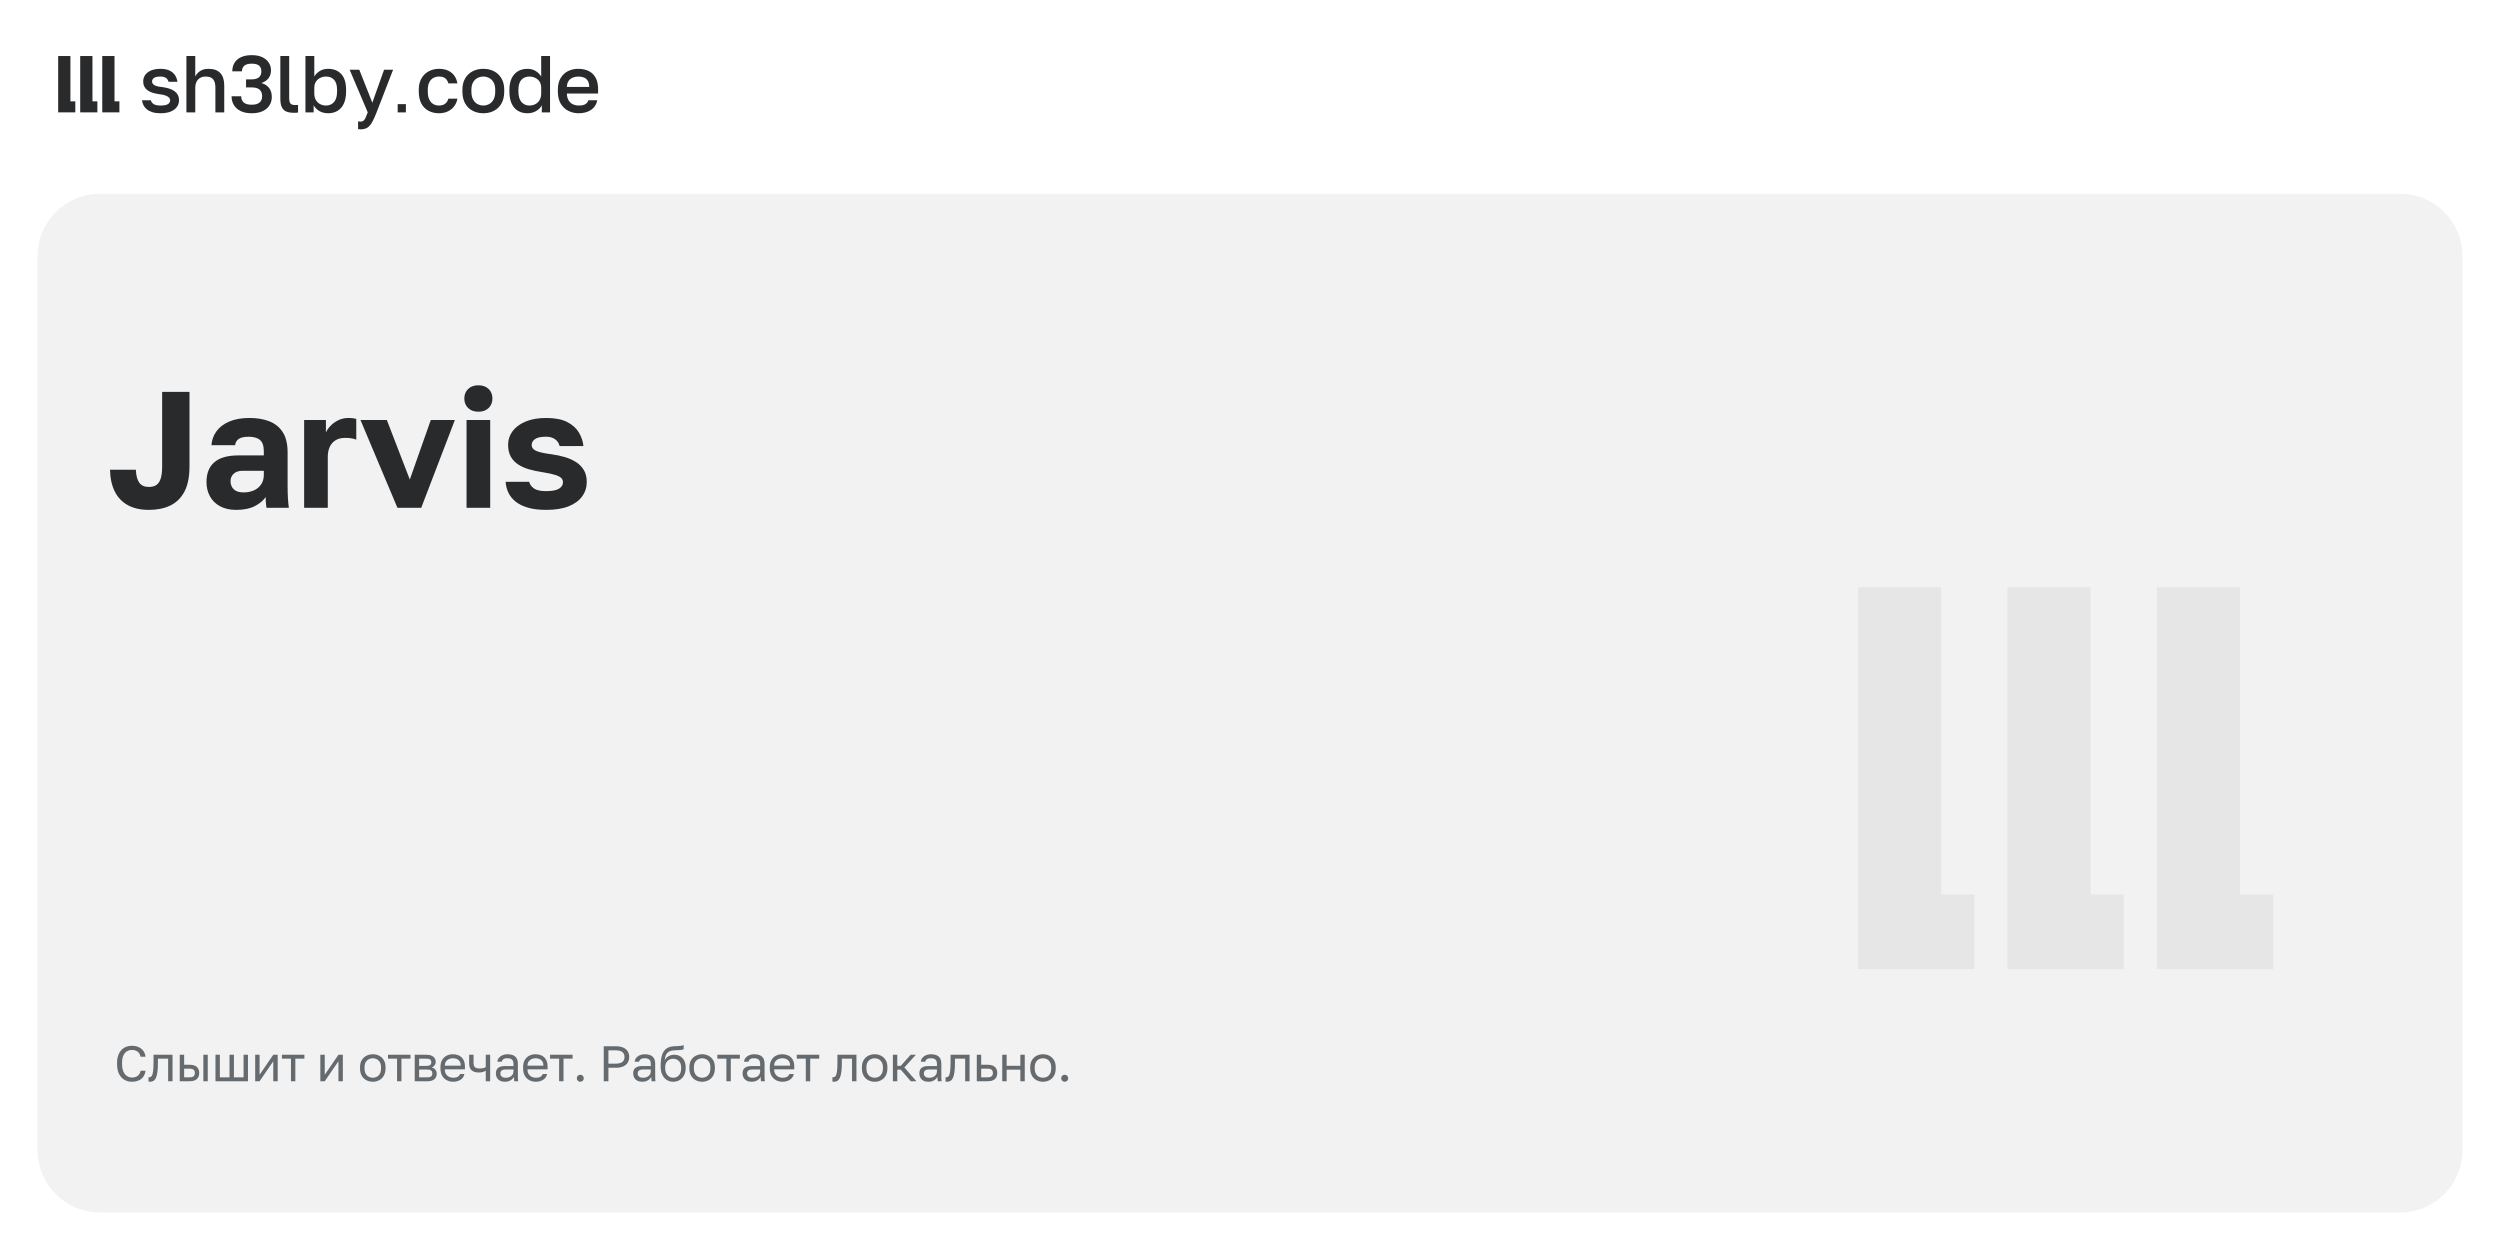
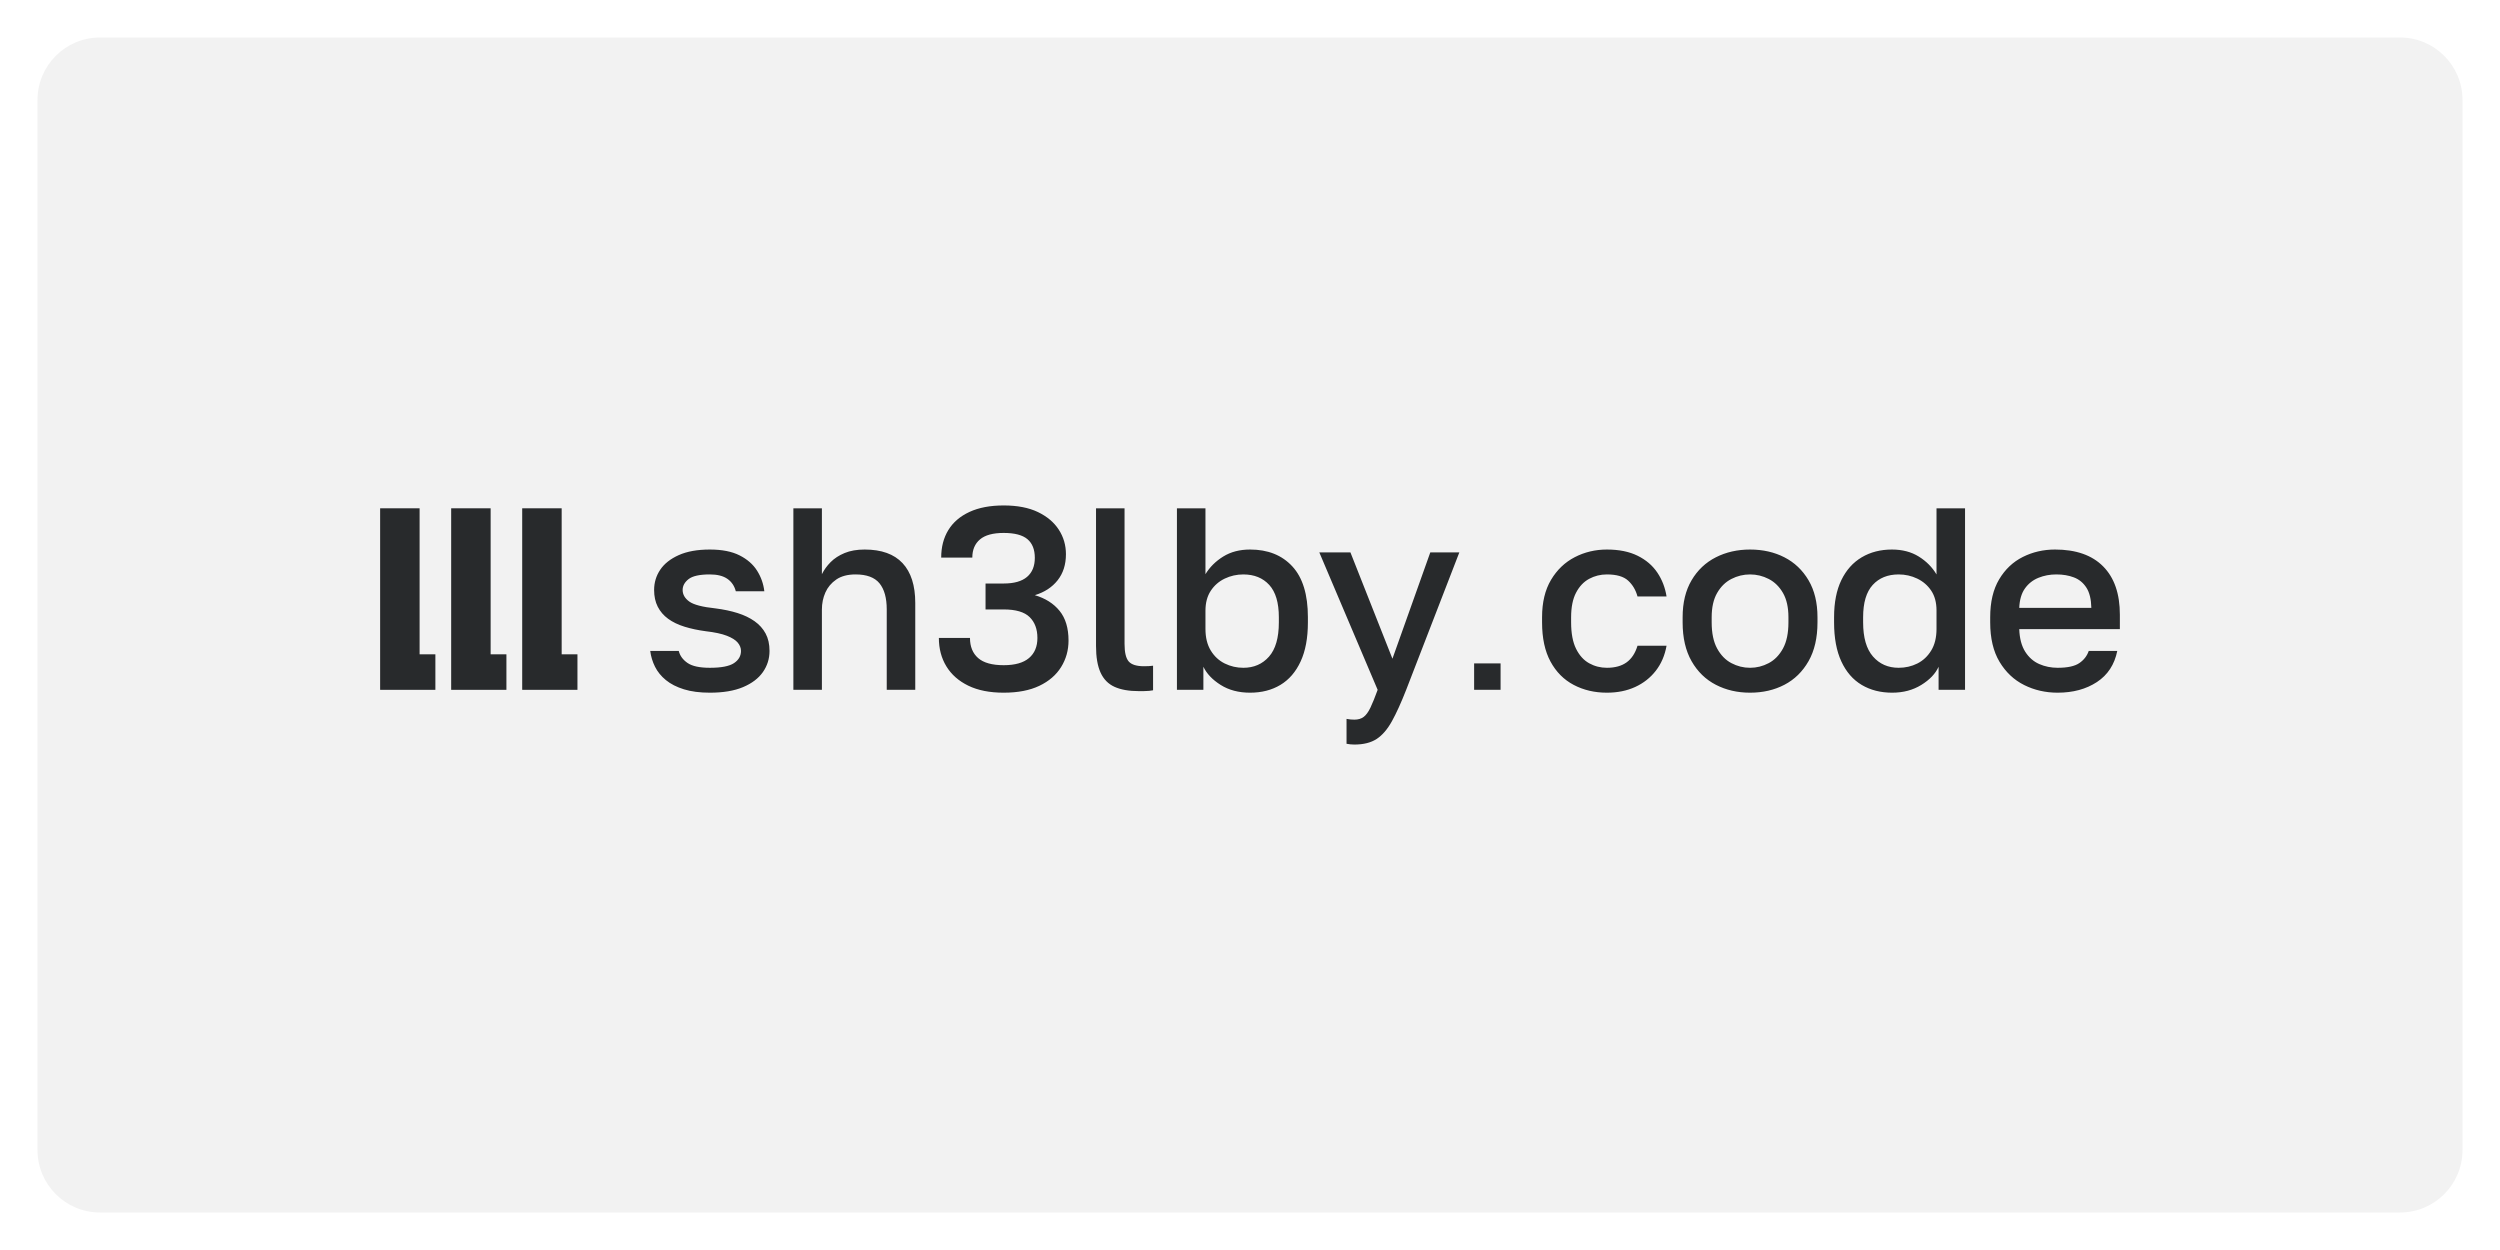
<svg xmlns="http://www.w3.org/2000/svg" width="1600" height="800" viewBox="0 0 1600 800" role="img">
  <rect x="0" y="0" width="1600" height="800" fill="#FFFFFF" />
-   <g transform="translate(30 26) scale(0.2581042)">
+   <rect x="24" y="24" width="1552" height="752" fill="#F2F2F2" rx="40" />
+   <g transform="translate(220.0 293.5463) scale(0.8316692)">
    <path fill="#282A2C" d="M28 36H68V184H84V220H28Z M100 36H140V184H156V220H100Z M172 36H212V184H228V220H172Z" transform="translate(6.741866 10.86334) scale(0.7592191)" />
    <path fill="#282A2C" d="M270 11Q212 11 170.0 -2.0Q128 -15 100.5 -37.5Q73 -60 58.5 -89.0Q44 -118 40 -150H150Q157 -122 184.0 -103.5Q211 -85 270 -85Q336 -85 363.0 -103.0Q390 -121 390 -150Q390 -167 377.5 -182.0Q365 -197 335.5 -208.5Q306 -220 254 -226Q209 -232 172.0 -243.5Q135 -255 109.0 -274.0Q83 -293 69.0 -320.5Q55 -348 55 -385Q55 -428 78.5 -463.0Q102 -498 150.0 -519.5Q198 -541 270 -541Q340 -541 384.5 -518.5Q429 -496 452.0 -459.5Q475 -423 480 -380H370Q362 -411 337.5 -428.0Q313 -445 270 -445Q211 -445 188.0 -427.0Q165 -409 165 -385Q165 -359 190.5 -340.5Q216 -322 292 -314Q339 -308 377.0 -296.0Q415 -284 442.5 -264.5Q470 -245 485.0 -217.0Q500 -189 500 -150Q500 -105 474.5 -68.5Q449 -32 398.0 -10.5Q347 11 270 11Z M592 0V-700H702V-446Q714.419 -471.053 735.71 -492.526Q757 -514 789.5 -527.5Q822 -541 867 -541Q964 -541 1013.0 -488.519Q1062.0 -436.038 1062 -335V0H952V-310Q952.0 -376.6 924.0 -410.8Q896 -445 831.76 -445.0Q786 -445 757.423 -425.357Q728.845 -405.714 715.423 -375.357Q702 -345 702 -310V0Z M1403 11Q1322 11 1266.5 -16.0Q1211 -43 1182.0 -90.5Q1153 -138 1153 -200H1273Q1273 -150 1304.5 -122.5Q1336 -95 1403 -95Q1468 -95 1500.5 -122.5Q1533 -150 1533 -200Q1533 -251 1503.0 -280.5Q1473 -310 1403 -310H1333V-410H1403Q1463 -410 1493.0 -435.5Q1523 -461 1523 -509Q1523 -557 1494.5 -581.0Q1466 -605 1403 -605Q1341 -605 1311.5 -580.0Q1282 -555 1282 -510H1162Q1162 -571 1189.5 -616.0Q1217 -661 1271.0 -686.0Q1325 -711 1403 -711Q1482 -711 1535.0 -685.5Q1588 -660 1615.5 -617.5Q1643 -575 1643 -523Q1643 -463 1611.0 -422.5Q1579 -382 1523 -365Q1584 -347 1618.5 -304.5Q1653 -262 1653 -190Q1653 -134 1624.5 -88.0Q1596 -42 1540.5 -15.5Q1485 11 1403 11Z M1924 5Q1867 5 1830.5 -11.5Q1794 -28 1776.5 -66.5Q1759 -105 1759 -169V-700H1869V-177Q1869 -128 1885.0 -109.5Q1901 -91 1944 -91Q1955 -91 1963.0 -91.5Q1971 -92 1979 -93V1.779Q1974 3 1963.5 4.0Q1953 5 1942.283 5.0Q1931.565 5.0 1924 5Z M2353 11Q2287 11 2239.5 -19.0Q2192 -49 2173 -89V0H2071V-700H2181V-446Q2206 -487 2249.5 -514.0Q2293 -541 2353 -541Q2456 -541 2516.0 -476.0Q2576 -411 2576 -280V-260Q2576 -170 2548.0 -109.5Q2520 -49 2470.0 -19.0Q2420 11 2353 11ZM2327 -85Q2388 -85 2426.0 -128.0Q2464 -171 2464 -260V-280Q2464 -364 2427.0 -404.5Q2390 -445 2327 -445Q2289 -445 2255.5 -429.0Q2222 -413 2201.5 -382.0Q2181 -351 2181 -305V-235Q2181 -185 2201.5 -151.5Q2222 -118 2255.5 -101.5Q2289 -85 2327 -85Z M2755 211Q2740 211 2725 208V112Q2740 115 2755 115Q2777 115 2791.0 104.5Q2805 94 2817.0 69.0Q2829 44 2845 0L2620 -530H2740L2902 -120L3048 -530H3160L2955 0Q2926 74 2900.0 121.0Q2874 168 2841.0 189.5Q2808 211 2755 211Z M3217 0h102v-102h-102Z M3729 11Q3658 11 3601.0 -19.0Q3544 -49 3511.5 -109.0Q3479 -169 3479 -260V-280Q3479 -366 3513.5 -424.0Q3548 -482 3605.0 -511.5Q3662 -541 3729 -541Q3799 -541 3847.5 -517.0Q3896 -493 3923.5 -452.0Q3951 -411 3959 -360H3847Q3837 -397 3811.0 -421.0Q3785 -445 3729 -445Q3692 -445 3660.5 -428.0Q3629 -411 3610.0 -374.5Q3591 -338 3591 -280V-260Q3591 -197 3610.0 -158.5Q3629 -120 3660.5 -102.5Q3692 -85 3729 -85Q3776 -85 3805.0 -106.0Q3834 -127 3847 -170H3959Q3949 -114 3917.5 -73.5Q3886 -33 3838.0 -11.0Q3790 11 3729 11Z M4281 11Q4208 11 4149.0 -19.5Q4090 -50 4055.5 -110.5Q4021 -171 4021 -260V-280Q4021 -364 4055.5 -422.5Q4090 -481 4149.0 -511.0Q4208 -541 4281 -541Q4355 -541 4413.5 -511.0Q4472 -481 4506.5 -422.5Q4541 -364 4541 -280V-260Q4541 -171 4506.5 -110.5Q4472 -50 4413.5 -19.5Q4355 11 4281 11ZM4281 -85Q4319 -85 4353.0 -103.0Q4387 -121 4408.0 -159.5Q4429 -198 4429 -260V-280Q4429 -337 4408.0 -373.5Q4387 -410 4353.0 -427.5Q4319 -445 4281 -445Q4243 -445 4209.0 -427.5Q4175 -410 4154.0 -373.5Q4133 -337 4133 -280V-260Q4133 -198 4154.0 -159.5Q4175 -121 4209.0 -103.0Q4243 -85 4281 -85Z M4829 11Q4762 11 4711.5 -19.0Q4661 -49 4633.0 -109.5Q4605 -170 4605 -260V-280Q4605 -365 4633.0 -423.0Q4661 -481 4711.5 -511.0Q4762 -541 4828 -541Q4888 -541 4931.5 -514.0Q4975 -487 5000 -445V-700H5110V0H5008V-89Q4990 -49 4941.5 -19.0Q4893 11 4829 11ZM4854 -85Q4893 -85 4926.0 -101.5Q4959 -118 4979.5 -151.5Q5000 -185 5000 -235V-306Q5000 -352 4979.5 -382.5Q4959 -413 4925.5 -429.0Q4892 -445 4854 -445Q4791 -445 4754.0 -404.5Q4717 -364 4717 -280V-260Q4717 -172 4755.0 -128.5Q4793 -85 4854 -85Z M5467 11Q5397 11 5338.0 -18.5Q5279 -48 5243.0 -108.0Q5207 -168 5207 -260V-280Q5207 -368 5241.5 -426.0Q5276 -484 5333.0 -512.5Q5390 -541 5457 -541Q5578 -541 5642.5 -476.0Q5707 -411 5707 -290V-234H5319Q5321 -180 5342.0 -147.0Q5363 -114 5396.0 -99.5Q5429 -85 5467 -85Q5524 -85 5550.5 -103.0Q5577 -121 5587 -150H5697Q5681 -71 5618.5 -30.0Q5556 11 5467 11ZM5462 -445Q5425 -445 5393.0 -432.0Q5361 -419 5341.0 -391.0Q5321 -363 5319 -316H5597Q5596 -366 5578.0 -394.0Q5560 -422 5530.0 -433.5Q5500 -445 5462 -445Z" transform="translate(227.8612 177.8915) scale(0.1995662)" />
  </g>
-   <rect x="24" y="124" width="1552" height="652" fill="#F2F2F2" rx="40" />
-   <g opacity="0.06">
-     <path fill="#282A2C" d="M28 36H68V184H84V220H28Z M100 36H140V184H156V220H100Z M172 36H212V184H228V220H172Z" transform="translate(1152 328) scale(1.328125)" />
-   </g>
-   <path fill="#282A2C" d="M27.291 1.321Q19.336 1.321 13.851 -1.676Q8.365 -4.673 5.474 -10.419Q2.584 -16.165 2.407 -24.362H18.961Q19.155 -18.895 21.099 -16.123Q23.042 -13.352 27.291 -13.352Q30.214 -13.352 32.076 -14.604Q33.938 -15.856 34.854 -18.755Q35.771 -21.655 35.771 -26.5V-74.2H53.27V-26.5Q53.27 -16.47 50.039 -10.375Q46.808 -4.28 41.024 -1.48Q35.241 1.321 27.291 1.321Z M83.09 1.321Q77.096 1.321 72.848 -0.985Q68.599 -3.29 66.373 -7.352Q64.147 -11.413 64.147 -16.43Q64.147 -24.839 69.206 -29.188Q74.265 -33.536 84.512 -33.536H100.849V-36.04Q100.849 -41.358 98.394 -43.422Q95.938 -45.487 91.097 -45.487Q86.742 -45.487 84.728 -44.041Q82.715 -42.594 82.472 -40.055H67.327Q67.645 -44.97 70.498 -48.93Q73.351 -52.89 78.693 -55.195Q84.035 -57.501 91.627 -57.501Q99.003 -57.501 104.478 -55.321Q109.952 -53.141 113.011 -48.323Q116.069 -43.504 116.069 -35.404V-14.31Q116.069 -9.858 116.252 -6.519Q116.436 -3.18 116.86 0.0H102.545Q102.245 -2.085 102.141 -3.394Q102.037 -4.704 102.037 -6.886Q99.661 -3.454 95.048 -1.067Q90.435 1.321 83.09 1.321ZM87.917 -9.845Q91.38 -9.845 94.352 -11.099Q97.325 -12.353 99.087 -14.928Q100.849 -17.503 100.849 -21.2V-23.704H87.387Q83.611 -23.704 81.577 -21.825Q79.543 -19.946 79.543 -17.106Q79.543 -13.837 81.606 -11.841Q83.668 -9.845 87.917 -9.845Z M126.65 0.0V-56.18H140.59V-48.221Q141.548 -50.394 143.577 -52.514Q145.607 -54.634 148.54 -56.067Q151.472 -57.501 154.997 -57.501Q156.847 -57.501 158.102 -57.289Q159.356 -57.077 160.014 -56.913V-43.601Q159.219 -43.99 157.432 -44.376Q155.646 -44.763 153.058 -44.763Q149.061 -44.763 146.57 -43.122Q144.079 -41.481 142.93 -38.756Q141.782 -36.031 141.782 -32.772V0.0Z M186.363 0.0 162.712 -56.18H179.575L194.282 -18.082L207.7 -56.18H223.114L201.583 0.0Z M230.59 0.0V-56.18H245.722V0.0ZM238.178 -61.506Q234.027 -61.506 231.591 -63.876Q229.155 -66.245 229.155 -69.946Q229.155 -73.648 231.582 -76.031Q234.009 -78.414 238.139 -78.414Q242.306 -78.414 244.732 -76.044Q247.157 -73.675 247.157 -69.974Q247.157 -66.272 244.743 -63.889Q242.329 -61.506 238.178 -61.506Z M281.487 1.321Q274.619 1.321 269.81 -0.108Q265 -1.537 261.924 -4.021Q258.847 -6.506 257.332 -9.781Q255.818 -13.056 255.597 -16.655H270.675Q271.294 -14.111 273.738 -12.393Q276.183 -10.675 281.487 -10.675Q287.282 -10.675 289.791 -12.254Q292.299 -13.833 292.299 -16.373Q292.299 -17.949 291.213 -19.06Q290.126 -20.171 287.282 -21.065Q284.438 -21.96 279.217 -22.799Q274.575 -23.488 270.556 -24.645Q266.537 -25.802 263.538 -27.79Q260.539 -29.777 258.863 -32.831Q257.187 -35.885 257.187 -40.426Q257.187 -45.165 260.055 -49.047Q262.924 -52.929 268.41 -55.215Q273.895 -57.501 281.487 -57.501Q290.007 -57.501 295.038 -54.89Q300.068 -52.28 302.506 -48.162Q304.944 -44.043 305.399 -39.525H290.179Q289.437 -42.387 287.169 -43.946Q284.901 -45.505 281.487 -45.505Q276.443 -45.505 274.354 -43.952Q272.265 -42.4 272.265 -40.161Q272.265 -37.785 275.026 -36.488Q277.786 -35.192 284.888 -34.282Q289.579 -33.646 293.651 -32.421Q297.723 -31.195 300.835 -29.146Q303.946 -27.096 305.733 -24.031Q307.519 -20.966 307.519 -16.549Q307.519 -11.386 304.584 -7.312Q301.649 -3.237 295.892 -0.958Q290.135 1.321 281.487 1.321Z" transform="translate(68 325)" />
-   <path fill="#646A6E" d="M11.36 0.32Q8.864 0.32 6.72 -0.864Q4.576 -2.048 3.248 -4.56Q1.92 -7.072 1.92 -11.04V-11.68Q1.92 -14.56 2.688 -16.64Q3.456 -18.72 4.768 -20.064Q6.08 -21.408 7.792 -22.064Q9.504 -22.72 11.36 -22.72Q13.184 -22.72 14.704 -22.24Q16.224 -21.76 17.376 -20.864Q18.528 -19.968 19.248 -18.656Q19.968 -17.344 20.16 -15.68H16.96Q16.512 -17.856 15.072 -18.944Q13.632 -20.032 11.36 -20.032Q9.792 -20.032 8.352 -19.232Q6.912 -18.432 6.016 -16.592Q5.12 -14.752 5.12 -11.68V-11.04Q5.12 -8.608 5.68 -6.944Q6.24 -5.28 7.168 -4.272Q8.096 -3.264 9.2 -2.816Q10.304 -2.368 11.36 -2.368Q13.856 -2.368 15.264 -3.584Q16.672 -4.8 16.96 -6.72H20.16Q19.904 -4.864 19.136 -3.52Q18.368 -2.176 17.2 -1.328Q16.032 -0.48 14.544 -0.08Q13.056 0.32 11.36 0.32Z M23.02 0.32Q22.796 0.32 22.556 0.288Q22.316 0.256 22.06 0.224V-2.592Q22.156 -2.56 22.54 -2.56Q23.5 -2.56 24.108 -3.408Q24.716 -4.256 24.988 -6.416Q25.26 -8.576 25.26 -12.48V-16.96H37.42V0.0H34.604V-14.464H28.076V-11.84Q28.076 -8.288 27.756 -5.936Q27.436 -3.584 26.812 -2.208Q26.188 -0.832 25.228 -0.256Q24.268 0.32 23.02 0.32Z M42.04 0.0V-16.96H44.856V-10.56H48.28Q51.48 -10.56 53.0 -9.152Q54.52 -7.744 54.52 -5.248Q54.52 -3.648 53.848 -2.464Q53.176 -1.28 51.8 -0.64Q50.424 0.0 48.28 0.0ZM44.856 -2.496H48.12Q50.104 -2.496 50.904 -3.2Q51.704 -3.904 51.704 -5.28Q51.704 -6.656 50.904 -7.36Q50.104 -8.064 48.12 -8.064H44.856ZM57.144 0.0V-16.96H59.96V0.0Z M64.9 0.0V-16.96H67.716V-2.496H73.892V-16.96H76.708V-2.496H82.884V-16.96H85.7V0.0Z M90.32 0.0V-16.96H93.136V-4.16L101.904 -16.96H104.72V0.0H101.904V-12.8L93.136 0.0Z M113.212 0.0V-14.464H107.42V-16.96H121.82V-14.464H116.028V0.0Z  M132.02 0.0V-16.96H134.836V-4.16L143.604 -16.96H146.42V0.0H143.604V-12.8L134.836 0.0Z  M165.58 0.32Q163.436 0.32 161.564 -0.624Q159.692 -1.568 158.556 -3.488Q157.42 -5.408 157.42 -8.32V-8.96Q157.42 -11.712 158.556 -13.568Q159.692 -15.424 161.564 -16.352Q163.436 -17.28 165.58 -17.28Q167.756 -17.28 169.612 -16.352Q171.468 -15.424 172.604 -13.568Q173.74 -11.712 173.74 -8.96V-8.32Q173.74 -5.408 172.604 -3.488Q171.468 -1.568 169.612 -0.624Q167.756 0.32 165.58 0.32ZM165.58 -2.24Q166.892 -2.24 168.092 -2.832Q169.292 -3.424 170.076 -4.768Q170.86 -6.112 170.86 -8.32V-8.96Q170.86 -11.008 170.076 -12.272Q169.292 -13.536 168.092 -14.128Q166.892 -14.72 165.58 -14.72Q164.3 -14.72 163.084 -14.128Q161.868 -13.536 161.084 -12.272Q160.3 -11.008 160.3 -8.96V-8.32Q160.3 -6.112 161.084 -4.768Q161.868 -3.424 163.084 -2.832Q164.3 -2.24 165.58 -2.24Z M181.112 0.0V-14.464H175.32V-16.96H189.72V-14.464H183.928V0.0Z M192.42 0.0V-16.96H199.78Q201.892 -16.96 203.236 -16.368Q204.58 -15.776 205.22 -14.736Q205.86 -13.696 205.86 -12.32Q205.86 -11.2 205.14 -10.192Q204.42 -9.184 203.3 -8.8Q204.868 -8.416 205.684 -7.344Q206.5 -6.272 206.5 -4.832Q206.5 -2.624 205.028 -1.312Q203.556 0.0 200.42 0.0ZM195.236 -2.496H200.42Q202.212 -2.496 202.948 -3.136Q203.684 -3.776 203.684 -4.96Q203.684 -6.176 202.948 -6.832Q202.212 -7.488 200.42 -7.488H195.236ZM195.236 -9.792H199.78Q201.604 -9.792 202.324 -10.432Q203.044 -11.072 203.044 -12.192Q203.044 -13.248 202.324 -13.856Q201.604 -14.464 199.78 -14.464H195.236Z M217.04 0.32Q214.896 0.32 213.024 -0.608Q211.152 -1.536 210.016 -3.456Q208.88 -5.376 208.88 -8.32V-8.96Q208.88 -11.776 209.968 -13.616Q211.056 -15.456 212.848 -16.368Q214.64 -17.28 216.72 -17.28Q220.464 -17.28 222.512 -15.232Q224.56 -13.184 224.56 -9.44V-7.648H211.696Q211.696 -5.664 212.512 -4.48Q213.328 -3.296 214.56 -2.768Q215.792 -2.24 217.04 -2.24Q218.96 -2.24 220 -2.88Q221.04 -3.52 221.488 -4.64H224.24Q223.728 -2.208 221.728 -0.944Q219.728 0.32 217.04 0.32ZM216.88 -14.72Q215.568 -14.72 214.384 -14.224Q213.2 -13.728 212.448 -12.672Q211.696 -11.616 211.696 -9.952H221.904Q221.872 -11.712 221.184 -12.752Q220.496 -13.792 219.376 -14.256Q218.256 -14.72 216.88 -14.72Z M237.884 0.0V-6.752Q237.148 -6.304 236.108 -5.952Q235.068 -5.6 233.5 -5.6Q230.524 -5.6 228.892 -6.944Q227.26 -8.288 227.26 -11.52V-16.96H230.076V-12.0Q230.076 -9.824 230.972 -8.992Q231.868 -8.16 233.98 -8.16Q235.42 -8.16 236.444 -8.448Q237.468 -8.736 237.884 -9.056V-16.96H240.7V0.0Z M250.152 0.32Q248.296 0.32 247.0 -0.368Q245.704 -1.056 245.032 -2.256Q244.36 -3.456 244.36 -4.96Q244.36 -7.488 245.848 -8.608Q247.336 -9.728 250.12 -9.728H255.624V-10.88Q255.624 -13.056 254.648 -13.888Q253.672 -14.72 251.72 -14.72Q249.896 -14.72 249.064 -14.032Q248.232 -13.344 248.136 -12.48H245.32Q245.416 -13.856 246.248 -14.928Q247.08 -16.0 248.52 -16.64Q249.96 -17.28 251.88 -17.28Q253.896 -17.28 255.368 -16.656Q256.84 -16.032 257.64 -14.704Q258.44 -13.376 258.44 -11.2V-4.32Q258.44 -2.976 258.456 -1.968Q258.472 -0.96 258.6 0.0H256.136Q256.04 -0.736 256.008 -1.392Q255.976 -2.048 255.976 -2.88Q255.304 -1.536 253.8 -0.608Q252.296 0.32 250.152 0.32ZM250.76 -2.24Q252.104 -2.24 253.208 -2.72Q254.312 -3.2 254.968 -4.128Q255.624 -5.056 255.624 -6.4V-7.552H250.6Q249.032 -7.552 248.136 -6.928Q247.24 -6.304 247.24 -4.96Q247.24 -3.776 248.088 -3.008Q248.936 -2.24 250.76 -2.24Z M269.94 0.32Q267.796 0.32 265.924 -0.608Q264.052 -1.536 262.916 -3.456Q261.78 -5.376 261.78 -8.32V-8.96Q261.78 -11.776 262.868 -13.616Q263.956 -15.456 265.748 -16.368Q267.54 -17.28 269.62 -17.28Q273.364 -17.28 275.412 -15.232Q277.46 -13.184 277.46 -9.44V-7.648H264.596Q264.596 -5.664 265.412 -4.48Q266.228 -3.296 267.46 -2.768Q268.692 -2.24 269.94 -2.24Q271.86 -2.24 272.9 -2.88Q273.94 -3.52 274.388 -4.64H277.14Q276.628 -2.208 274.628 -0.944Q272.628 0.32 269.94 0.32ZM269.78 -14.72Q268.468 -14.72 267.284 -14.224Q266.1 -13.728 265.348 -12.672Q264.596 -11.616 264.596 -9.952H274.804Q274.772 -11.712 274.084 -12.752Q273.396 -13.792 272.276 -14.256Q271.156 -14.72 269.78 -14.72Z M284.832 0.0V-14.464H279.04V-16.96H293.44V-14.464H287.648V0.0Z M298.38 0.32Q297.772 0.32 297.26 0.016Q296.748 -0.288 296.444 -0.8Q296.14 -1.312 296.14 -1.92Q296.14 -2.88 296.796 -3.52Q297.452 -4.16 298.38 -4.16Q299.308 -4.16 299.964 -3.52Q300.62 -2.88 300.62 -1.92Q300.62 -1.312 300.316 -0.8Q300.012 -0.288 299.516 0.016Q299.02 0.32 298.38 0.32Z  M313.38 0.0V-22.4H321.06Q324.036 -22.4 325.94 -21.52Q327.844 -20.64 328.772 -19.088Q329.7 -17.536 329.7 -15.52Q329.7 -13.536 328.772 -11.968Q327.844 -10.4 325.94 -9.52Q324.036 -8.64 321.06 -8.64H316.388V0.0ZM316.388 -11.264H320.9Q324.1 -11.264 325.396 -12.416Q326.692 -13.568 326.692 -15.52Q326.692 -17.472 325.396 -18.624Q324.1 -19.776 320.9 -19.776H316.388Z M338.032 0.32Q336.176 0.32 334.88 -0.368Q333.584 -1.056 332.912 -2.256Q332.24 -3.456 332.24 -4.96Q332.24 -7.488 333.728 -8.608Q335.216 -9.728 338 -9.728H343.504V-10.88Q343.504 -13.056 342.528 -13.888Q341.552 -14.72 339.6 -14.72Q337.776 -14.72 336.944 -14.032Q336.112 -13.344 336.016 -12.48H333.2Q333.296 -13.856 334.128 -14.928Q334.96 -16.0 336.4 -16.64Q337.84 -17.28 339.76 -17.28Q341.776 -17.28 343.248 -16.656Q344.72 -16.032 345.52 -14.704Q346.32 -13.376 346.32 -11.2V-4.32Q346.32 -2.976 346.336 -1.968Q346.352 -0.96 346.48 0.0H344.016Q343.92 -0.736 343.888 -1.392Q343.856 -2.048 343.856 -2.88Q343.184 -1.536 341.68 -0.608Q340.176 0.32 338.032 0.32ZM338.64 -2.24Q339.984 -2.24 341.088 -2.72Q342.192 -3.2 342.848 -4.128Q343.504 -5.056 343.504 -6.4V-7.552H338.48Q336.912 -7.552 336.016 -6.928Q335.12 -6.304 335.12 -4.96Q335.12 -3.776 335.968 -3.008Q336.816 -2.24 338.64 -2.24Z M357.82 0.32Q355.58 0.32 353.772 -0.816Q351.964 -1.952 350.892 -4.096Q349.82 -6.24 349.82 -9.28V-9.92Q349.82 -13.76 350.604 -16.48Q351.388 -19.2 353.276 -20.72Q355.164 -22.24 358.46 -22.4Q359.804 -22.464 360.924 -22.512Q362.044 -22.56 362.94 -22.704Q363.836 -22.848 364.54 -23.2V-20.48Q364.22 -20.288 363.5 -20.16Q362.78 -20.032 361.66 -19.952Q360.54 -19.872 358.94 -19.808Q356.892 -19.776 355.5 -19.136Q354.108 -18.496 353.34 -17.088Q352.572 -15.68 352.38 -13.28Q352.892 -14.432 353.788 -15.248Q354.684 -16.064 355.868 -16.512Q357.052 -16.96 358.46 -16.96Q360.636 -16.96 362.284 -16.0Q363.932 -15.04 364.876 -13.248Q365.82 -11.456 365.82 -8.96V-8.32Q365.82 -5.696 364.78 -3.76Q363.74 -1.824 361.932 -0.752Q360.124 0.32 357.82 0.32ZM357.82 -2.24Q360.06 -2.24 361.5 -3.792Q362.94 -5.344 362.94 -8.32V-8.96Q362.94 -11.424 361.5 -12.912Q360.06 -14.4 357.82 -14.4Q355.58 -14.4 354.14 -12.912Q352.7 -11.424 352.7 -8.96V-8.32Q352.7 -6.432 353.388 -5.072Q354.076 -3.712 355.244 -2.976Q356.412 -2.24 357.82 -2.24Z M376.36 0.32Q374.216 0.32 372.344 -0.624Q370.472 -1.568 369.336 -3.488Q368.2 -5.408 368.2 -8.32V-8.96Q368.2 -11.712 369.336 -13.568Q370.472 -15.424 372.344 -16.352Q374.216 -17.28 376.36 -17.28Q378.536 -17.28 380.392 -16.352Q382.248 -15.424 383.384 -13.568Q384.52 -11.712 384.52 -8.96V-8.32Q384.52 -5.408 383.384 -3.488Q382.248 -1.568 380.392 -0.624Q378.536 0.32 376.36 0.32ZM376.36 -2.24Q377.672 -2.24 378.872 -2.832Q380.072 -3.424 380.856 -4.768Q381.64 -6.112 381.64 -8.32V-8.96Q381.64 -11.008 380.856 -12.272Q380.072 -13.536 378.872 -14.128Q377.672 -14.72 376.36 -14.72Q375.08 -14.72 373.864 -14.128Q372.648 -13.536 371.864 -12.272Q371.08 -11.008 371.08 -8.96V-8.32Q371.08 -6.112 371.864 -4.768Q372.648 -3.424 373.864 -2.832Q375.08 -2.24 376.36 -2.24Z M391.892 0.0V-14.464H386.1V-16.96H400.5V-14.464H394.708V0.0Z M408.032 0.32Q406.176 0.32 404.88 -0.368Q403.584 -1.056 402.912 -2.256Q402.24 -3.456 402.24 -4.96Q402.24 -7.488 403.728 -8.608Q405.216 -9.728 408 -9.728H413.504V-10.88Q413.504 -13.056 412.528 -13.888Q411.552 -14.72 409.6 -14.72Q407.776 -14.72 406.944 -14.032Q406.112 -13.344 406.016 -12.48H403.2Q403.296 -13.856 404.128 -14.928Q404.96 -16.0 406.4 -16.64Q407.84 -17.28 409.76 -17.28Q411.776 -17.28 413.248 -16.656Q414.72 -16.032 415.52 -14.704Q416.32 -13.376 416.32 -11.2V-4.32Q416.32 -2.976 416.336 -1.968Q416.352 -0.96 416.48 0.0H414.016Q413.92 -0.736 413.888 -1.392Q413.856 -2.048 413.856 -2.88Q413.184 -1.536 411.68 -0.608Q410.176 0.32 408.032 0.32ZM408.64 -2.24Q409.984 -2.24 411.088 -2.72Q412.192 -3.2 412.848 -4.128Q413.504 -5.056 413.504 -6.4V-7.552H408.48Q406.912 -7.552 406.016 -6.928Q405.12 -6.304 405.12 -4.96Q405.12 -3.776 405.968 -3.008Q406.816 -2.24 408.64 -2.24Z M427.82 0.32Q425.676 0.32 423.804 -0.608Q421.932 -1.536 420.796 -3.456Q419.66 -5.376 419.66 -8.32V-8.96Q419.66 -11.776 420.748 -13.616Q421.836 -15.456 423.628 -16.368Q425.42 -17.28 427.5 -17.28Q431.244 -17.28 433.292 -15.232Q435.34 -13.184 435.34 -9.44V-7.648H422.476Q422.476 -5.664 423.292 -4.48Q424.108 -3.296 425.34 -2.768Q426.572 -2.24 427.82 -2.24Q429.74 -2.24 430.78 -2.88Q431.82 -3.52 432.268 -4.64H435.02Q434.508 -2.208 432.508 -0.944Q430.508 0.32 427.82 0.32ZM427.66 -14.72Q426.348 -14.72 425.164 -14.224Q423.98 -13.728 423.228 -12.672Q422.476 -11.616 422.476 -9.952H432.684Q432.652 -11.712 431.964 -12.752Q431.276 -13.792 430.156 -14.256Q429.036 -14.72 427.66 -14.72Z M442.712 0.0V-14.464H436.92V-16.96H451.32V-14.464H445.528V0.0Z  M460.72 0.32Q460.496 0.32 460.256 0.288Q460.016 0.256 459.76 0.224V-2.592Q459.856 -2.56 460.24 -2.56Q461.2 -2.56 461.808 -3.408Q462.416 -4.256 462.688 -6.416Q462.96 -8.576 462.96 -12.48V-16.96H475.12V0.0H472.304V-14.464H465.776V-11.84Q465.776 -8.288 465.456 -5.936Q465.136 -3.584 464.512 -2.208Q463.888 -0.832 462.928 -0.256Q461.968 0.32 460.72 0.32Z M486.78 0.32Q484.636 0.32 482.764 -0.624Q480.892 -1.568 479.756 -3.488Q478.62 -5.408 478.62 -8.32V-8.96Q478.62 -11.712 479.756 -13.568Q480.892 -15.424 482.764 -16.352Q484.636 -17.28 486.78 -17.28Q488.956 -17.28 490.812 -16.352Q492.668 -15.424 493.804 -13.568Q494.94 -11.712 494.94 -8.96V-8.32Q494.94 -5.408 493.804 -3.488Q492.668 -1.568 490.812 -0.624Q488.956 0.32 486.78 0.32ZM486.78 -2.24Q488.092 -2.24 489.292 -2.832Q490.492 -3.424 491.276 -4.768Q492.06 -6.112 492.06 -8.32V-8.96Q492.06 -11.008 491.276 -12.272Q490.492 -13.536 489.292 -14.128Q488.092 -14.72 486.78 -14.72Q485.5 -14.72 484.284 -14.128Q483.068 -13.536 482.284 -12.272Q481.5 -11.008 481.5 -8.96V-8.32Q481.5 -6.112 482.284 -4.768Q483.068 -3.424 484.284 -2.832Q485.5 -2.24 486.78 -2.24Z M498.44 0.0V-16.96H501.256V-9.856H503.496L509.832 -16.96H513.16L505.8 -8.832L513.48 0.0H509.896L503.496 -7.424H501.256V0.0Z M521.172 0.32Q519.316 0.32 518.02 -0.368Q516.724 -1.056 516.052 -2.256Q515.38 -3.456 515.38 -4.96Q515.38 -7.488 516.868 -8.608Q518.356 -9.728 521.14 -9.728H526.644V-10.88Q526.644 -13.056 525.668 -13.888Q524.692 -14.72 522.74 -14.72Q520.916 -14.72 520.084 -14.032Q519.252 -13.344 519.156 -12.48H516.34Q516.436 -13.856 517.268 -14.928Q518.1 -16.0 519.54 -16.64Q520.98 -17.28 522.9 -17.28Q524.916 -17.28 526.388 -16.656Q527.86 -16.032 528.66 -14.704Q529.46 -13.376 529.46 -11.2V-4.32Q529.46 -2.976 529.476 -1.968Q529.492 -0.96 529.62 0.0H527.156Q527.06 -0.736 527.028 -1.392Q526.996 -2.048 526.996 -2.88Q526.324 -1.536 524.82 -0.608Q523.316 0.32 521.172 0.32ZM521.78 -2.24Q523.124 -2.24 524.228 -2.72Q525.332 -3.2 525.988 -4.128Q526.644 -5.056 526.644 -6.4V-7.552H521.62Q520.052 -7.552 519.156 -6.928Q518.26 -6.304 518.26 -4.96Q518.26 -3.776 519.108 -3.008Q519.956 -2.24 521.78 -2.24Z M533.12 0.32Q532.896 0.32 532.656 0.288Q532.416 0.256 532.16 0.224V-2.592Q532.256 -2.56 532.64 -2.56Q533.6 -2.56 534.208 -3.408Q534.816 -4.256 535.088 -6.416Q535.36 -8.576 535.36 -12.48V-16.96H547.52V0.0H544.704V-14.464H538.176V-11.84Q538.176 -8.288 537.856 -5.936Q537.536 -3.584 536.912 -2.208Q536.288 -0.832 535.328 -0.256Q534.368 0.32 533.12 0.32Z M552.14 0.0V-16.96H554.956V-10.56H559.02Q562.22 -10.56 563.74 -9.152Q565.26 -7.744 565.26 -5.248Q565.26 -3.648 564.588 -2.464Q563.916 -1.28 562.54 -0.64Q561.164 0.0 559.02 0.0ZM554.956 -2.496H558.86Q560.844 -2.496 561.644 -3.2Q562.444 -3.904 562.444 -5.28Q562.444 -6.656 561.644 -7.36Q560.844 -8.064 558.86 -8.064H554.956Z M568.44 0.0V-16.96H571.256V-9.888H580.024V-16.96H582.84V0.0H580.024V-7.392H571.256V0.0Z M594.5 0.32Q592.356 0.32 590.484 -0.624Q588.612 -1.568 587.476 -3.488Q586.34 -5.408 586.34 -8.32V-8.96Q586.34 -11.712 587.476 -13.568Q588.612 -15.424 590.484 -16.352Q592.356 -17.28 594.5 -17.28Q596.676 -17.28 598.532 -16.352Q600.388 -15.424 601.524 -13.568Q602.66 -11.712 602.66 -8.96V-8.32Q602.66 -5.408 601.524 -3.488Q600.388 -1.568 598.532 -0.624Q596.676 0.32 594.5 0.32ZM594.5 -2.24Q595.812 -2.24 597.012 -2.832Q598.212 -3.424 598.996 -4.768Q599.78 -6.112 599.78 -8.32V-8.96Q599.78 -11.008 598.996 -12.272Q598.212 -13.536 597.012 -14.128Q595.812 -14.72 594.5 -14.72Q593.22 -14.72 592.004 -14.128Q590.788 -13.536 590.004 -12.272Q589.22 -11.008 589.22 -8.96V-8.32Q589.22 -6.112 590.004 -4.768Q590.788 -3.424 592.004 -2.832Q593.22 -2.24 594.5 -2.24Z M608.4 0.32Q607.792 0.32 607.28 0.016Q606.768 -0.288 606.464 -0.8Q606.16 -1.312 606.16 -1.92Q606.16 -2.88 606.816 -3.52Q607.472 -4.16 608.4 -4.16Q609.328 -4.16 609.984 -3.52Q610.64 -2.88 610.64 -1.92Q610.64 -1.312 610.336 -0.8Q610.032 -0.288 609.536 0.016Q609.04 0.32 608.4 0.32Z" transform="translate(73 692)" />
</svg>
